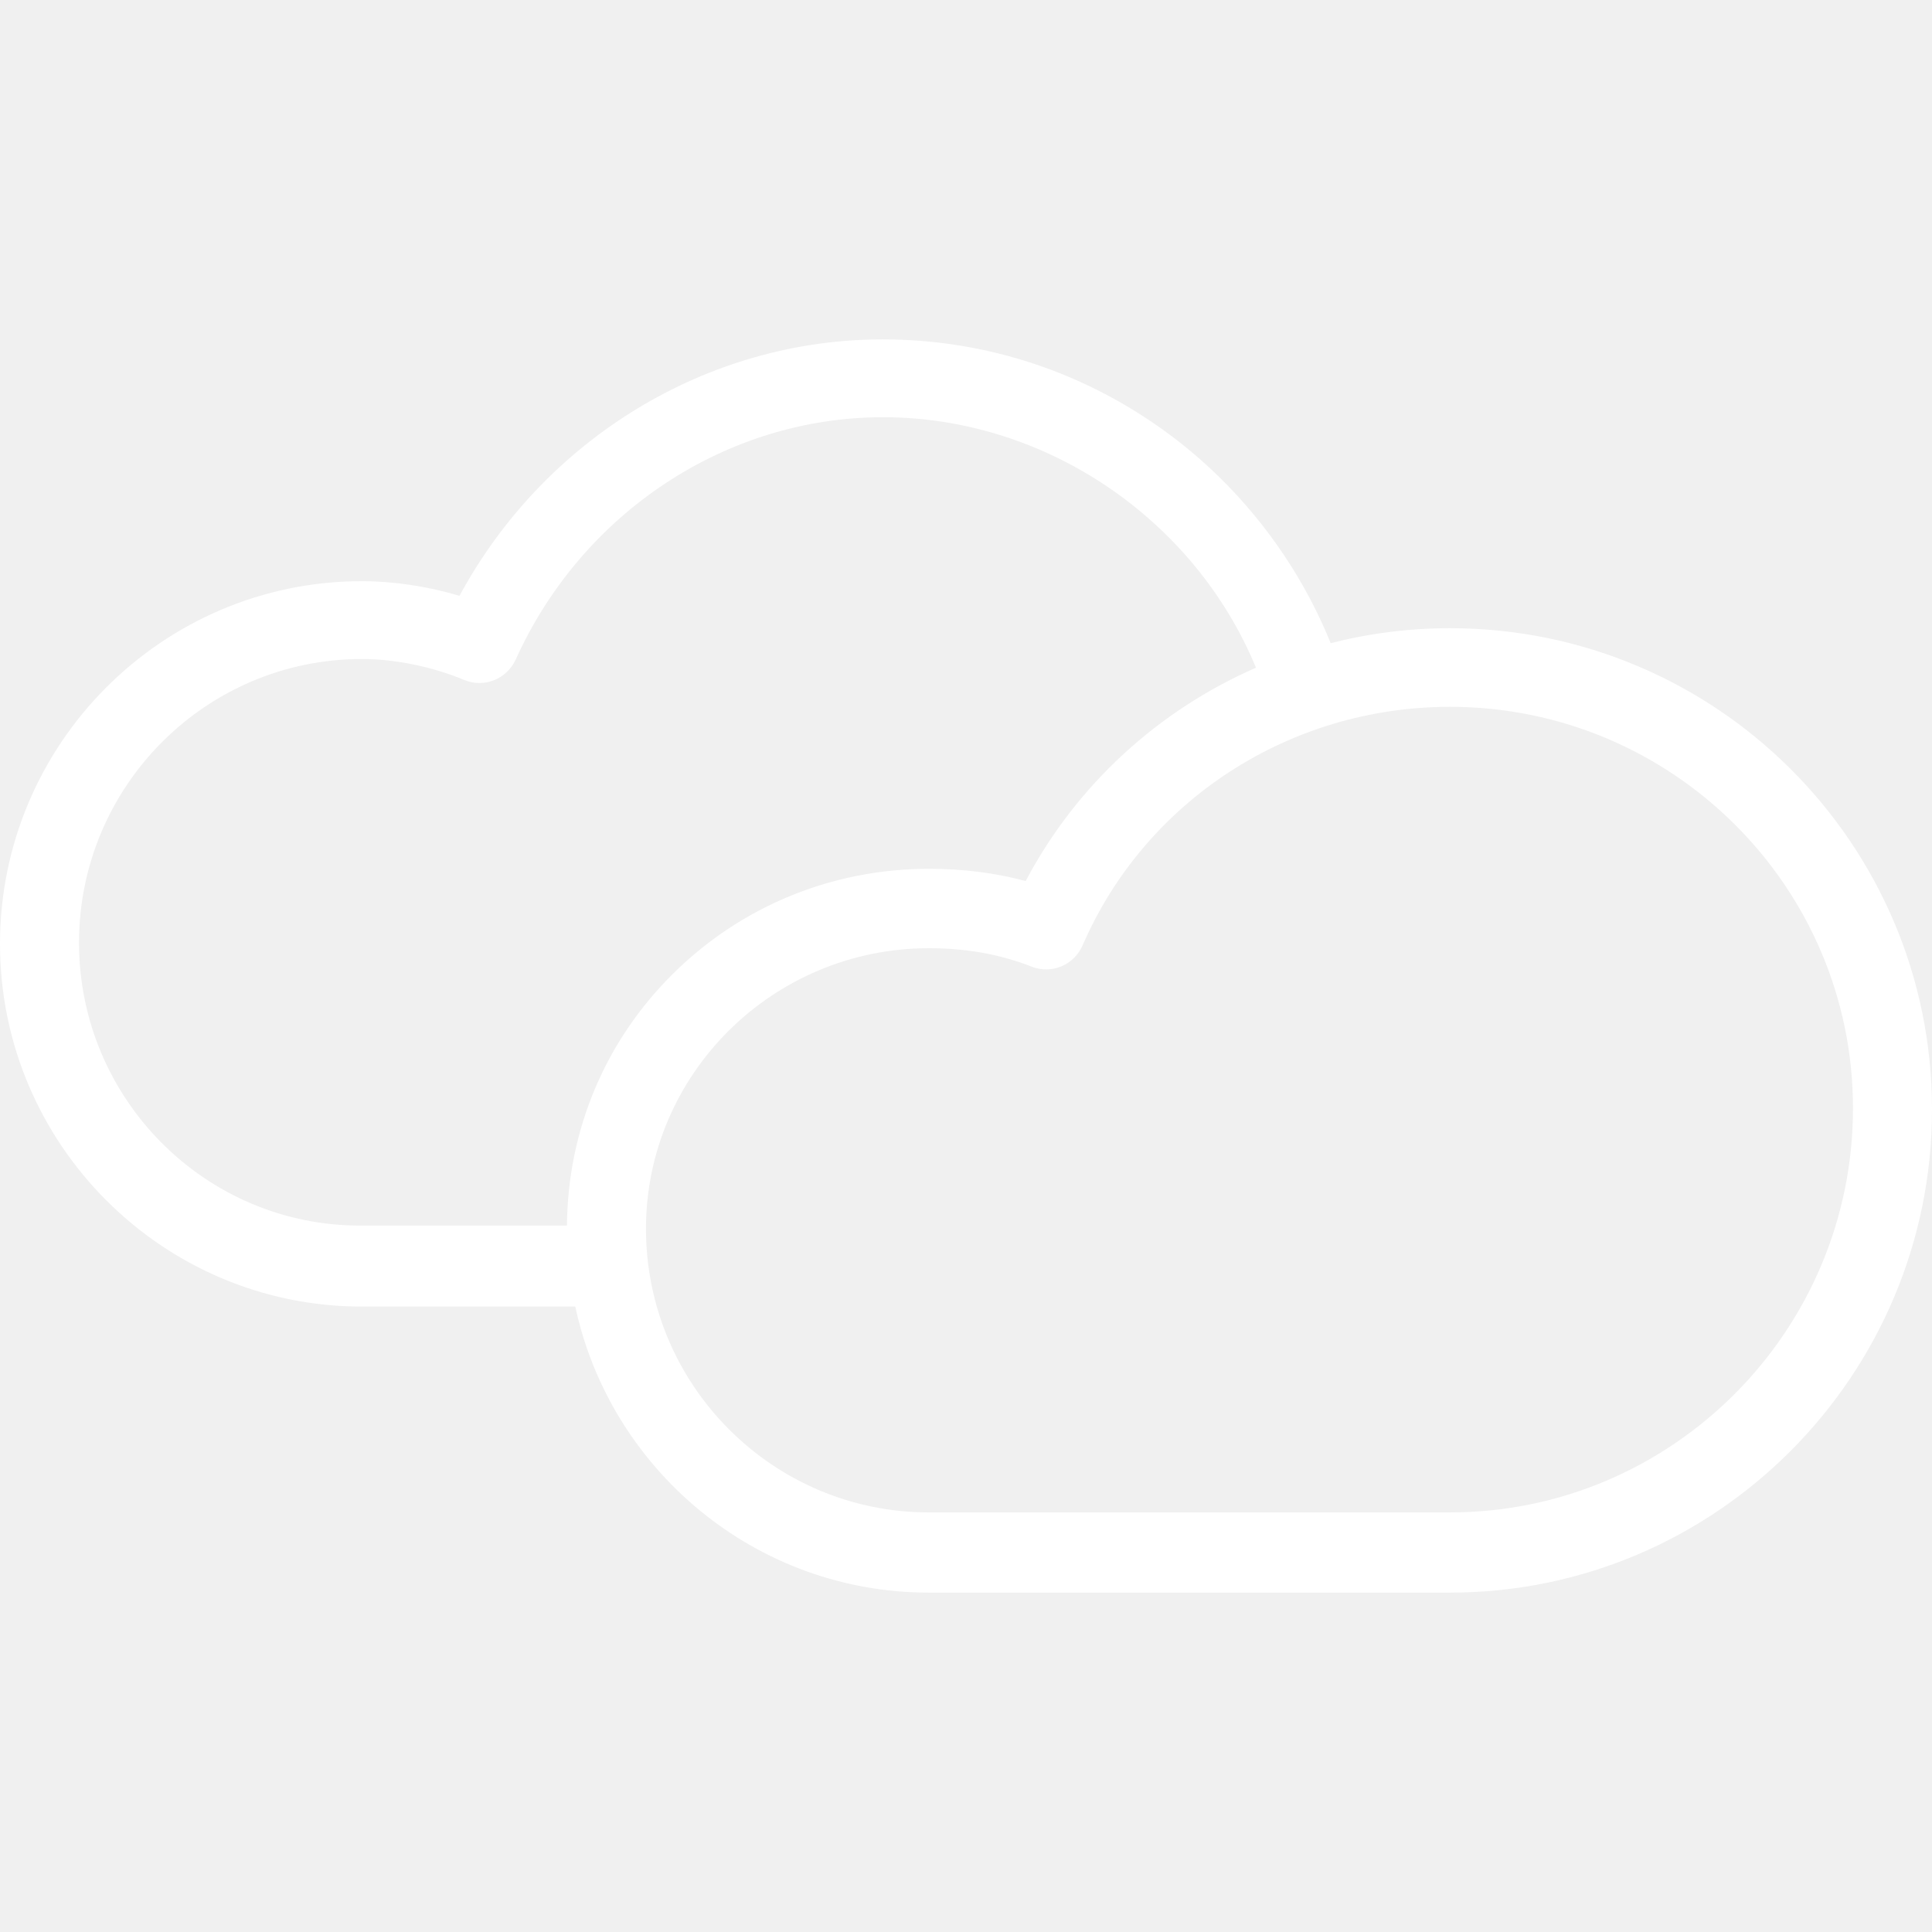
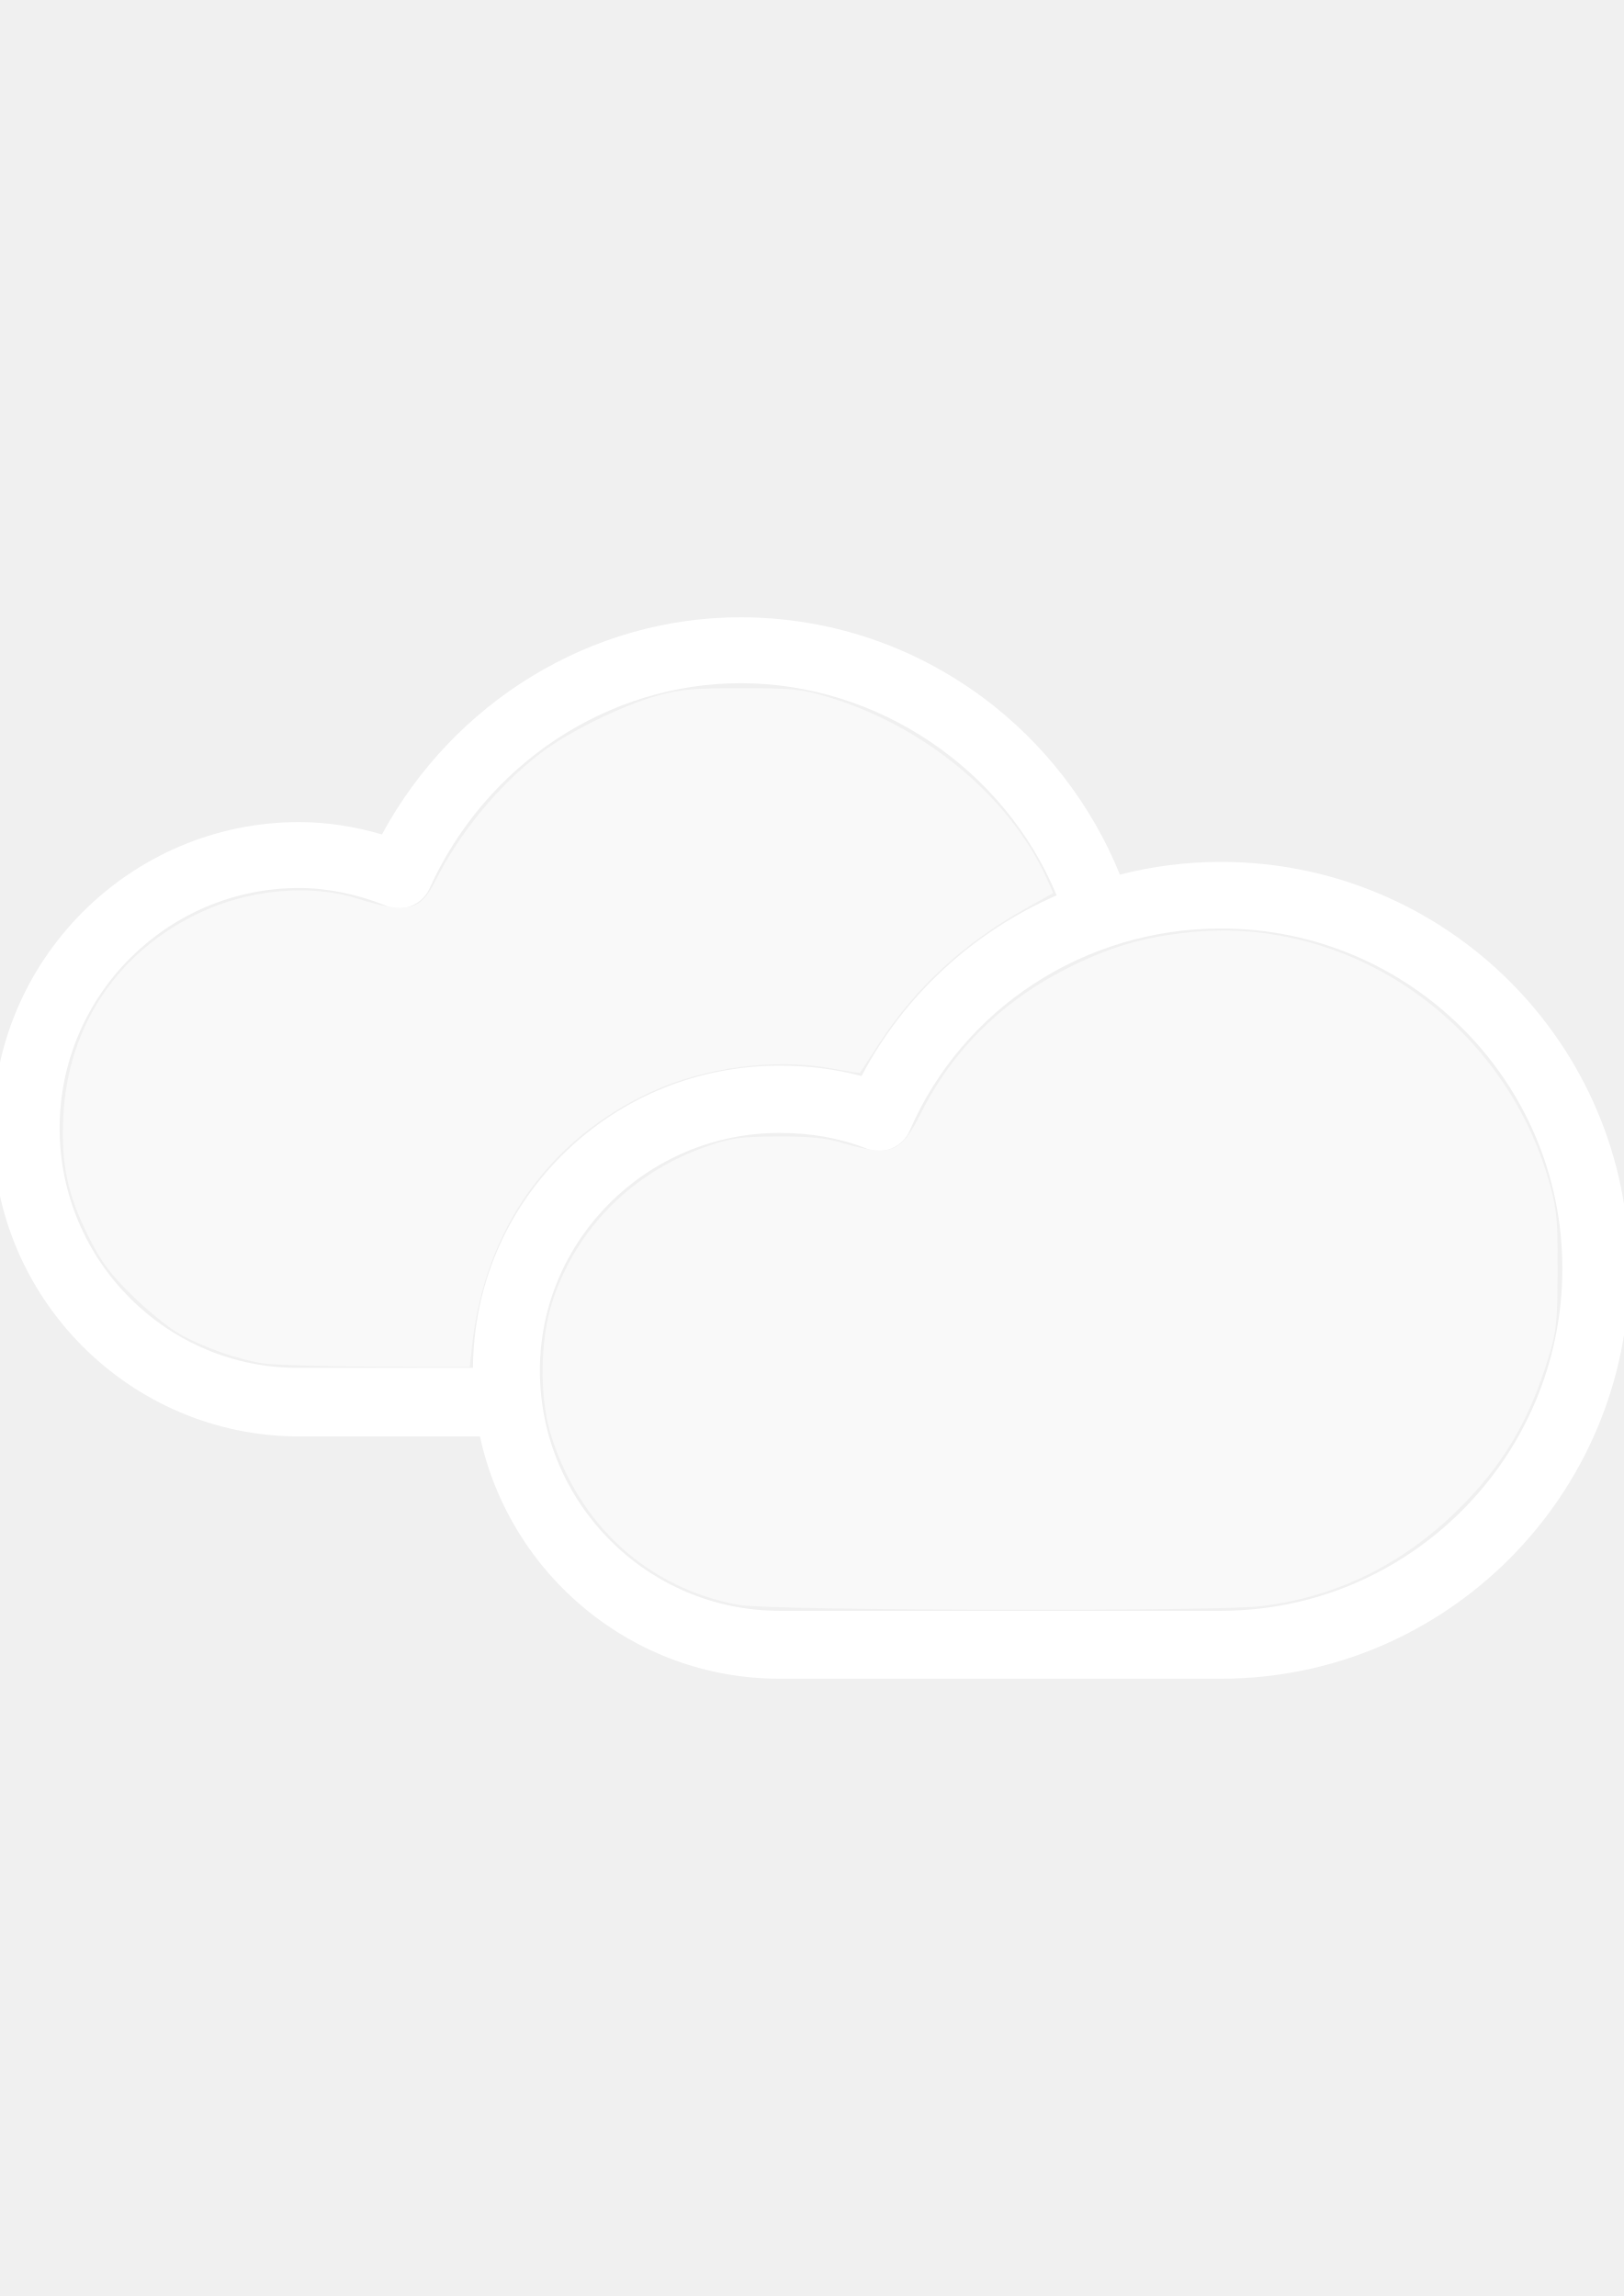
- <svg xmlns="http://www.w3.org/2000/svg" fill="#ffffff" height="800px" width="800px" version="1.1" id="Layer_1" viewBox="0 0 489 489" xml:space="preserve">
-   <g id="SVGRepo_bgCarrier" stroke-width="0" />
-   <g id="SVGRepo_tracerCarrier" stroke-linecap="round" stroke-linejoin="round" />
-   <g id="SVGRepo_iconCarrier">
-     <g>
-       <g>
-         <path d="M367,159c-10.3,0-20.5,1.3-30.2,3.8c-8.4-20.8-22.7-39.4-40.9-52.9c-21.2-15.7-46.3-24-72.5-24 c-44.5,0-85.6,25.2-107.1,64.9c-8.1-2.4-16.7-3.7-24.7-3.7C41.1,147.1,0,188.3,0,238.9s41.1,91.8,91.6,91.8h54 c8.9,41.3,45.6,72.4,89.5,72.4H367c67.3,0,122-54.9,122-122.3C489,213.5,434.3,159,367,159z M143.5,310.2h-52 c-39.4,0.2-71.5-32-71.5-71.6v0c0-39.6,32.1-71.8,71.6-71.8c8.3,0,17.7,1.9,25.9,5.3c5,2.1,10.7-0.2,13-5.1 c16.8-37.3,53.4-61.4,93-61.4c41.1,0,78.8,25.7,94.4,63.4c-24.7,10.8-45.4,29.6-58.3,54c-7.8-2.1-15.9-3.1-24.5-3.1 c-24.4,0-47.4,9.4-64.7,26.5C153.2,263.4,143.7,286,143.5,310.2z M367,382.8L367,382.8l-131.9,0c-39.5,0-71.6-32.2-71.6-71.8 c0-39.1,32.1-71,71.6-71c9.4,0,18,1.5,26.1,4.7c5,1.9,10.6-0.4,12.8-5.4c15.9-36.7,52.4-60.4,93-60.4c56.3,0,102,45.6,102,101.6 C469,336.9,423.2,382.8,367,382.8z" />
+ <svg xmlns="http://www.w3.org/2000/svg" width="210mm" height="297mm" viewBox="0 0 210 297" version="1.1" id="svg1" xml:space="preserve">
+   <defs id="defs1" />
+   <g id="layer1">
+     <g style="fill:#ffffff" id="g3" transform="matrix(0.4328562,0,0,0.4328562,-0.9456684,42.66667)">
+       <g id="SVGRepo_bgCarrier" stroke-width="0" />
+       <g id="SVGRepo_tracerCarrier" stroke-linecap="round" stroke-linejoin="round" />
+       <g id="SVGRepo_iconCarrier">
+         <g id="g2">
+           <g id="g1">
+             <path d="m 367,159 c -10.3,0 -20.5,1.3 -30.2,3.8 -8.4,-20.8 -22.7,-39.4 -40.9,-52.9 -21.2,-15.7 -46.3,-24 -72.5,-24 -44.5,0 -85.6,25.2 -107.1,64.9 -8.1,-2.4 -16.7,-3.7 -24.7,-3.7 -50.5,0 -91.6,41.2 -91.6,91.8 0,50.6 41.1,91.8 91.6,91.8 h 54 c 8.9,41.3 45.6,72.4 89.5,72.4 H 367 c 67.3,0 122,-54.9 122,-122.3 C 489,213.5 434.3,159 367,159 Z M 143.5,310.2 h -52 C 52.1,310.4 20,278.2 20,238.6 v 0 c 0,-39.6 32.1,-71.8 71.6,-71.8 8.3,0 17.7,1.9 25.9,5.3 5,2.1 10.7,-0.2 13,-5.1 16.8,-37.3 53.4,-61.4 93,-61.4 41.1,0 78.8,25.7 94.4,63.4 -24.7,10.8 -45.4,29.6 -58.3,54 -7.8,-2.1 -15.9,-3.1 -24.5,-3.1 -24.4,0 -47.4,9.4 -64.7,26.5 -17.2,17 -26.7,39.6 -26.9,63.8 z M 367,382.8 v 0 H 235.1 c -39.5,0 -71.6,-32.2 -71.6,-71.8 0,-39.1 32.1,-71 71.6,-71 9.4,0 18,1.5 26.1,4.7 5,1.9 10.6,-0.4 12.8,-5.4 15.9,-36.7 52.4,-60.4 93,-60.4 56.3,0 102,45.6 102,101.6 0,56.4 -45.8,102.3 -102,102.3 z" id="path1" />
+           </g>
+         </g>
      </g>
    </g>
+     <path style="fill:#f9f9f9;stroke-width:1.648" d="m 360.987,784.642 c -44.193,-8.206 -77.923,-38.829 -91.722,-83.274 -5.655,-18.215 -5.322,-46.6 0.764,-65.109 11.828,-35.974 39.341,-63.449 76.123,-76.019 11.499,-3.93 15.823,-4.52 33.791,-4.61 15.598,-0.079 23.207,0.655 31.318,3.02 24.214,7.06 28.994,5.313 38.77,-14.166 15.961,-31.802 40.939,-56.165 74.142,-72.314 20.052,-9.753 35.558,-14.153 57.87,-16.423 78.914,-8.027 154.183,44.952 175.666,123.644 3.337,12.222 3.808,17.588 3.695,42.033 -0.118,25.464 -0.533,29.343 -4.542,42.501 -9.381,30.787 -22.205,52.413 -43.757,73.788 -27.33,27.106 -59.722,43.046 -96.625,47.55 -22.343,2.727 -240.318,2.197 -255.493,-0.62 z" id="path3" transform="scale(0.2645833)" />
+     <path style="fill:#f9f9f9;stroke-width:1.648" d="M 128.993,666.613 C 116.324,664.757 98.24,658.326 86.841,651.623 81.722,648.613 71.534,640.215 64.201,632.963 53.501,622.379 49.373,616.787 43.289,604.631 32.922,583.916 29.811,569.072 30.954,545.771 c 2.18,-44.437 26.781,-80.925 67.298,-99.815 24.151,-11.26 53.579,-13.818 76.472,-6.647 24.432,7.653 30.572,6.25 38.112,-8.71 11.947,-23.704 31.149,-46.941 51.722,-62.59 13.575,-10.326 39.797,-23.199 56.868,-27.916 11.242,-3.107 17.319,-3.641 41.209,-3.619 25.758,0.024 29.22,0.389 42.857,4.526 46.792,14.196 88.503,49.012 106.275,88.706 l 3.089,6.9 -13.931,7.809 c -29.669,16.632 -52.983,38.06 -70.635,64.922 -5.362,8.159 -9.826,14.988 -9.92,15.174 -0.094,0.187 -6.447,-0.801 -14.118,-2.194 -27.596,-5.013 -61.906,-0.524 -87.942,11.505 -50.247,23.215 -81.458,67.506 -87.579,124.278 l -1.111,10.302 -45.58,-0.201 c -25.069,-0.111 -49.84,-0.825 -55.047,-1.588 z" id="path4" transform="scale(0.2645833)" />
  </g>
</svg>
